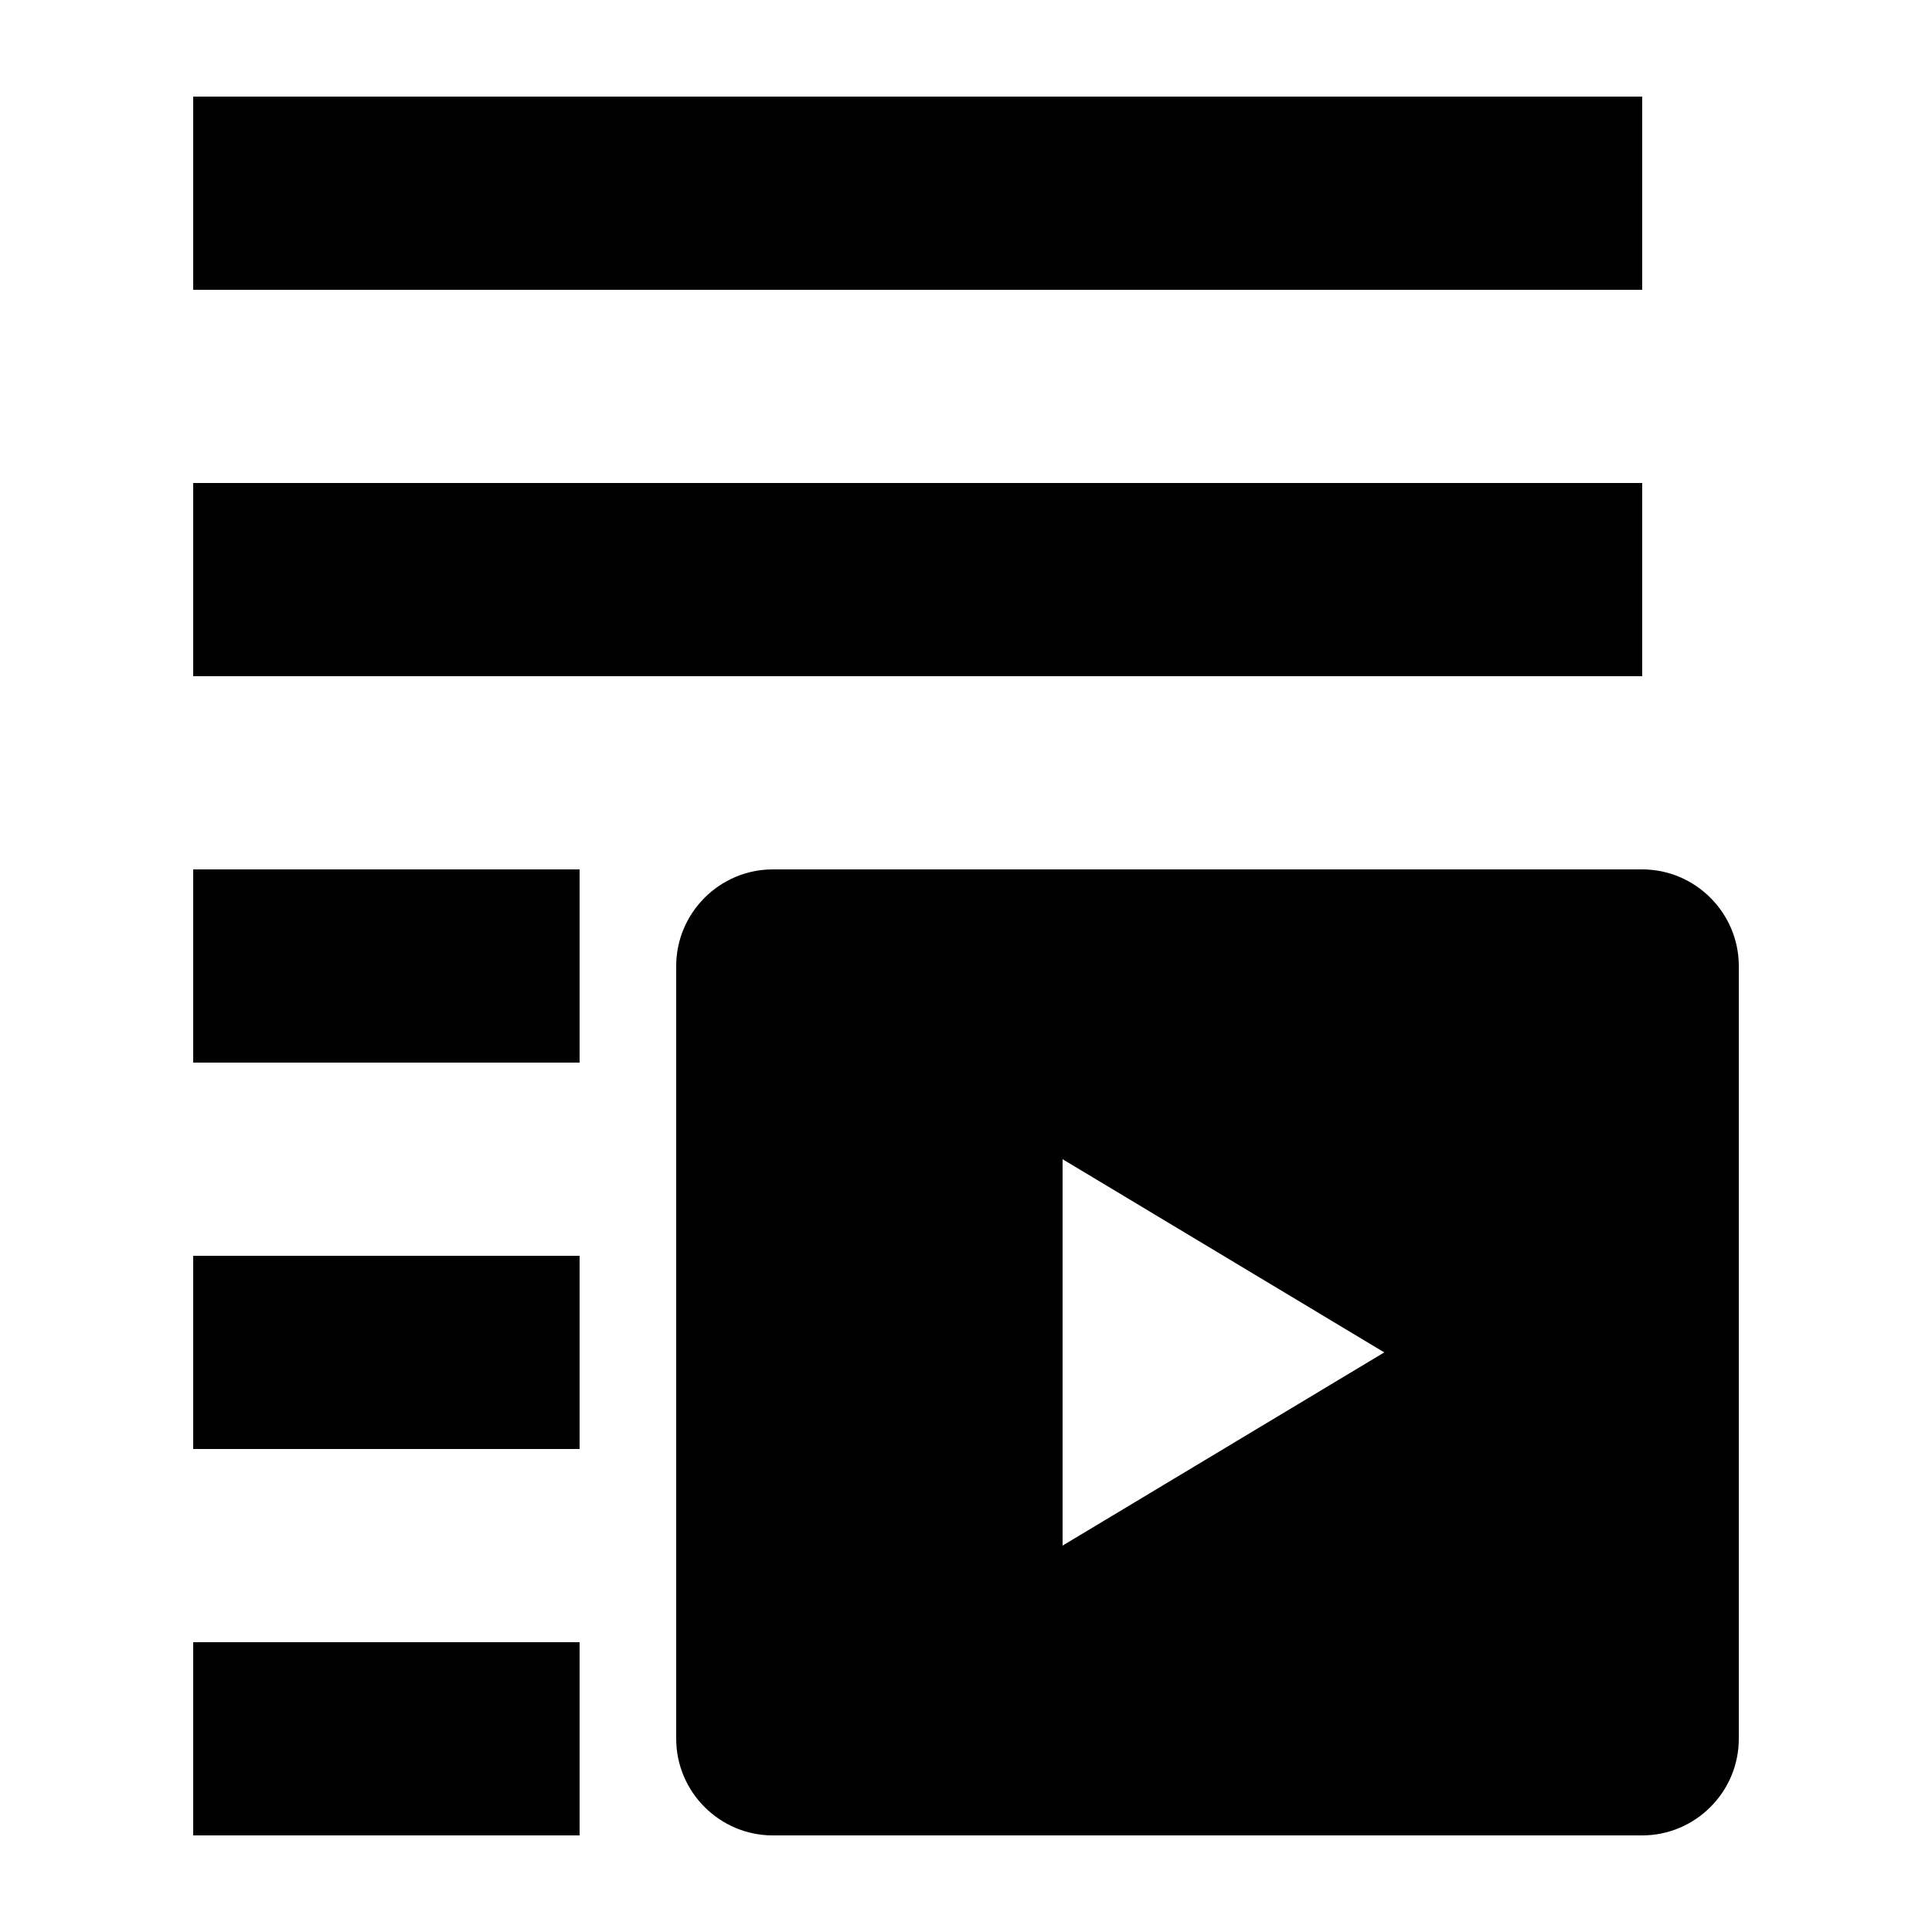
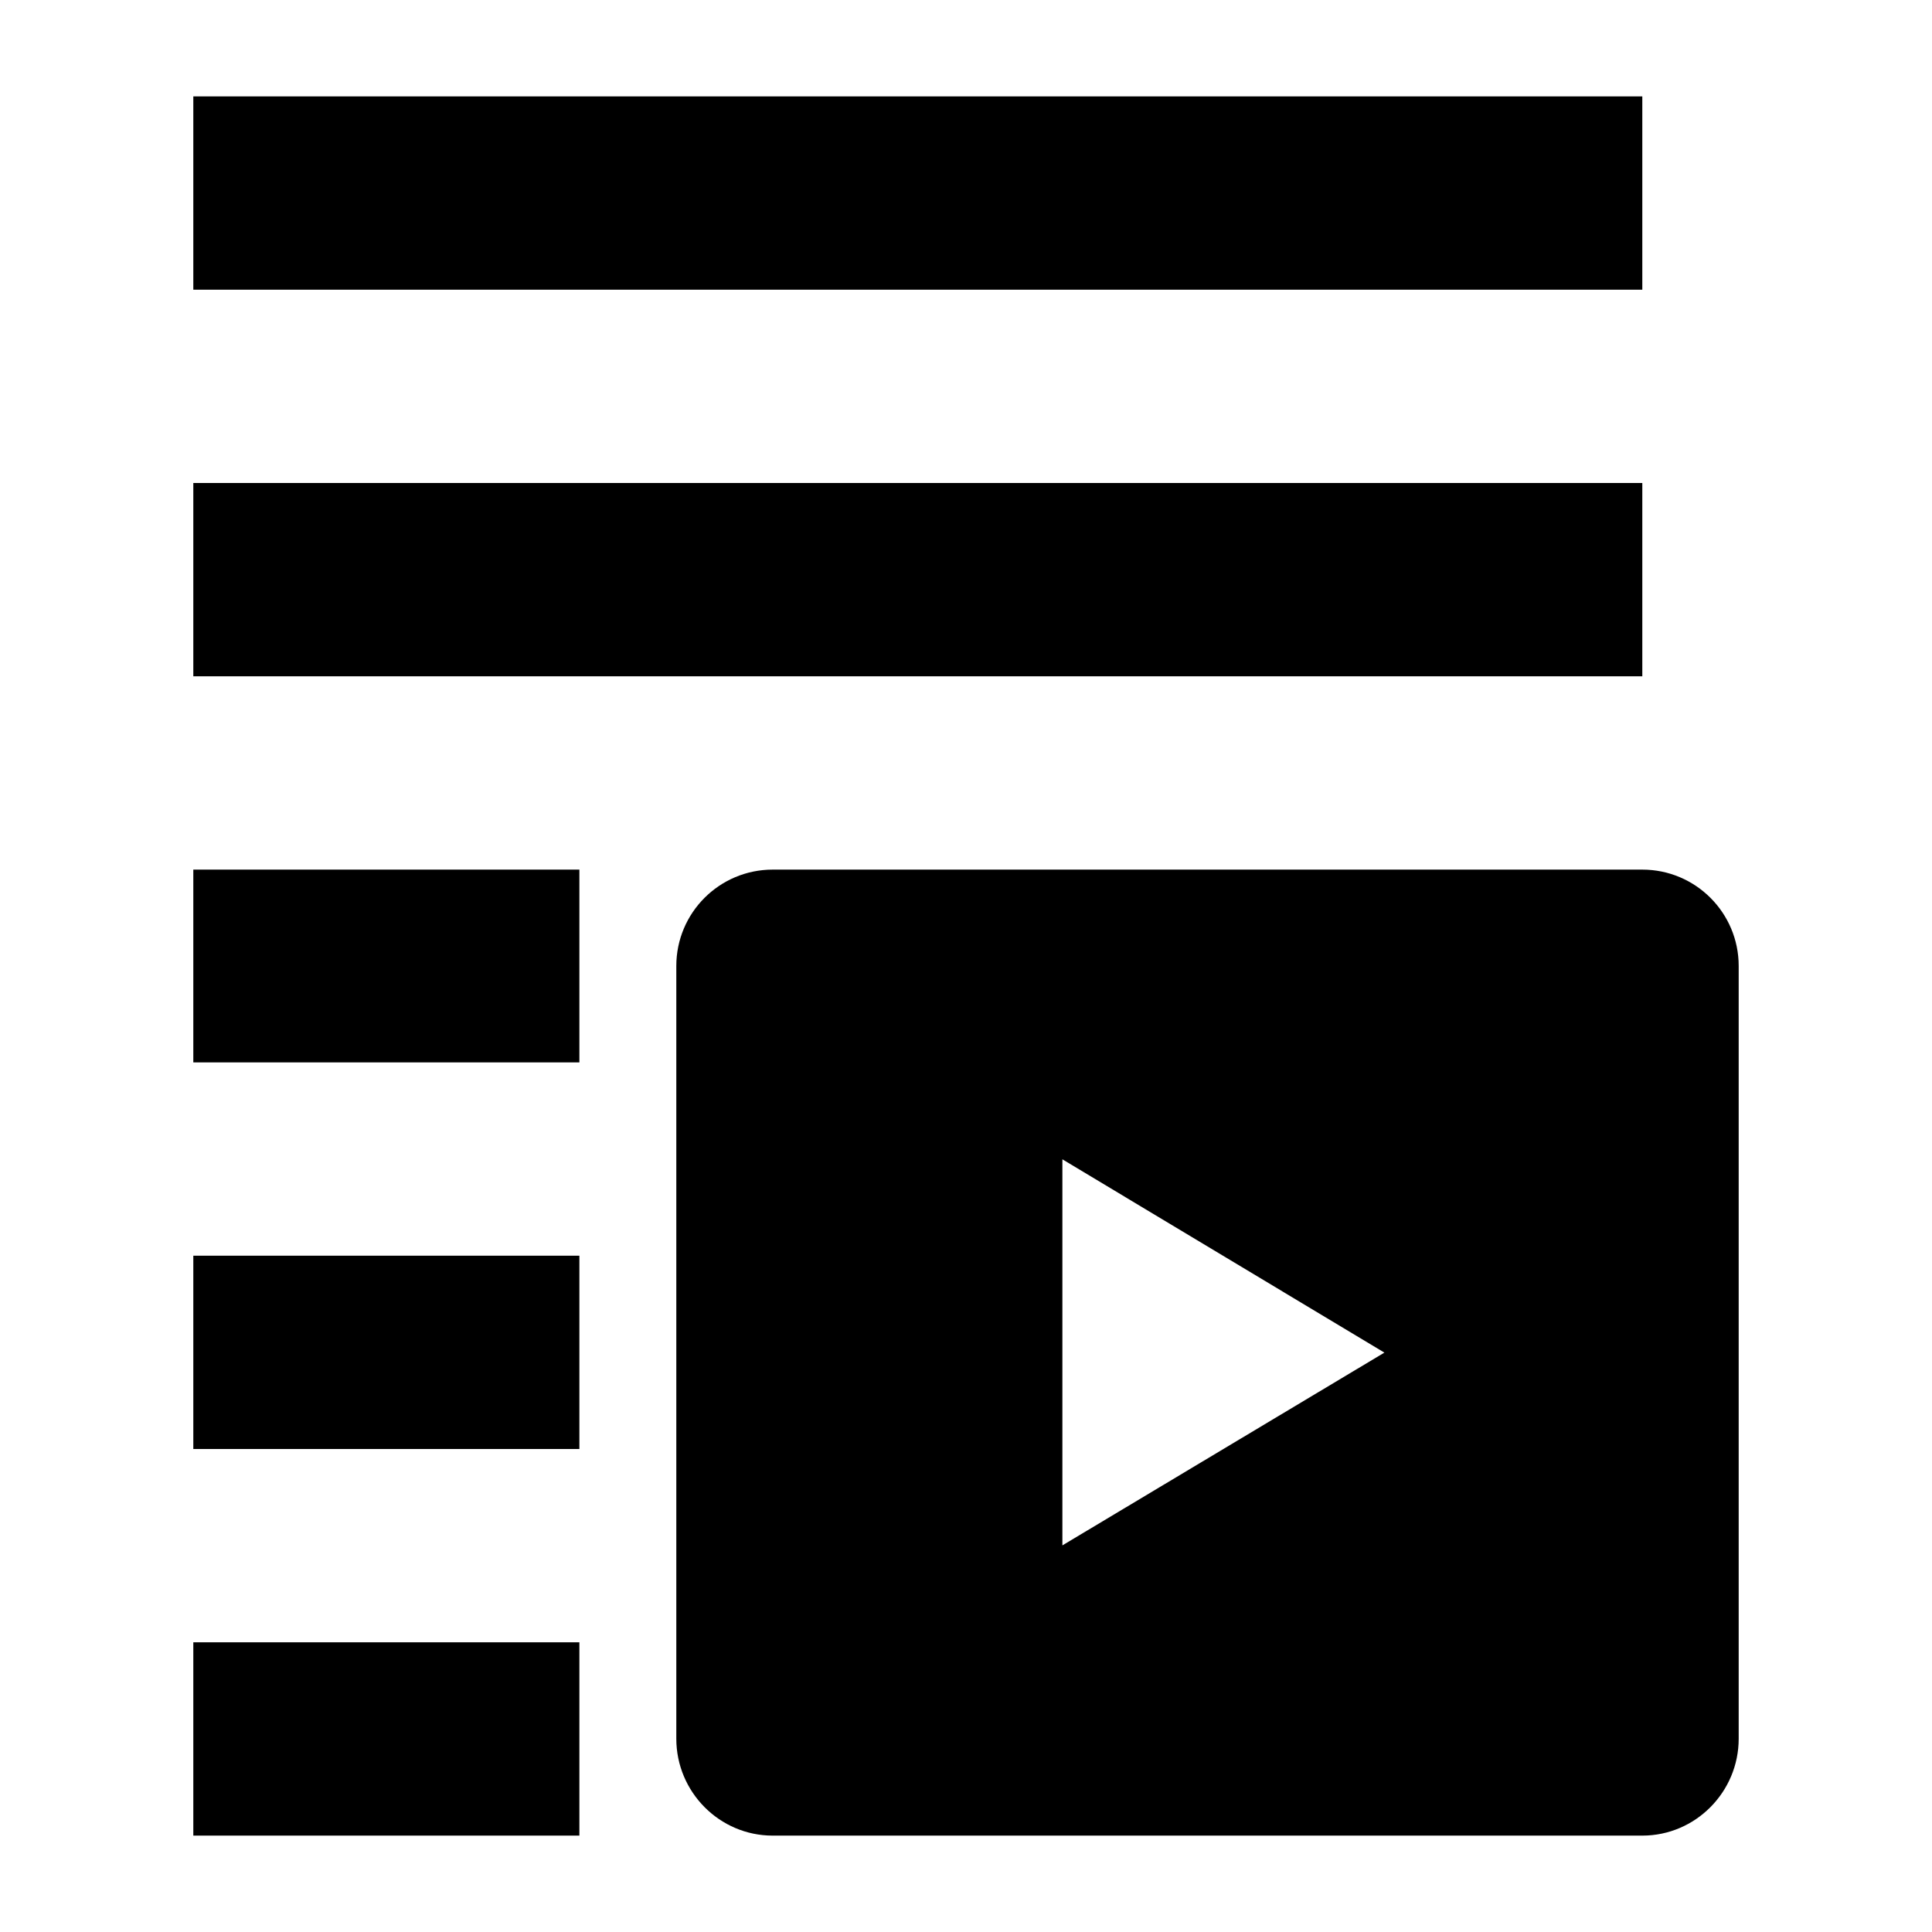
- <svg xmlns="http://www.w3.org/2000/svg" version="1.1" width="20" height="20" viewBox="0 0 20 20">
-   <path d="M17 3v-2h-15v2h15zM17 7v-2h-15v2h15zM6 11v-2h-4v2h4zM8 9h9c0.55 0 1 0.45 1 1v8c0 0.55-0.45 1-1 1h-9c-0.55 0-1-0.45-1-1v-8c0-0.55 0.45-1 1-1zM11 16l3.33-2-3.33-2v4zM6 15v-2h-4v2h4zM6 19v-2h-4v2h4z" />
+ <svg xmlns="http://www.w3.org/2000/svg" width="24px" height="24px" viewBox="0 0 18 18" version="1.1">
+   <g id="surface1">
+     <path style=" stroke:none;fill-rule:nonzero;fill:rgb(0%,0%,0%);fill-opacity:1;" d="M 15.301 2.699 L 15.301 0.898 L 1.801 0.898 L 1.801 2.699 Z M 15.301 6.301 L 15.301 4.5 L 1.801 4.5 L 1.801 6.301 Z M 5.398 9.898 L 5.398 8.102 L 1.801 8.102 L 1.801 9.898 Z M 7.199 8.102 L 15.301 8.102 C 15.797 8.102 16.199 8.504 16.199 9 L 16.199 16.199 C 16.199 16.695 15.797 17.102 15.301 17.102 L 7.199 17.102 C 6.703 17.102 6.301 16.695 6.301 16.199 L 6.301 9 C 6.301 8.504 6.703 8.102 7.199 8.102 Z M 9.898 14.398 L 12.898 12.602 L 9.898 10.801 Z M 5.398 13.5 L 5.398 11.699 L 1.801 11.699 L 1.801 13.5 Z M 5.398 17.102 L 5.398 15.301 L 1.801 15.301 L 1.801 17.102 Z M 5.398 17.102 " />
+   </g>
</svg>
